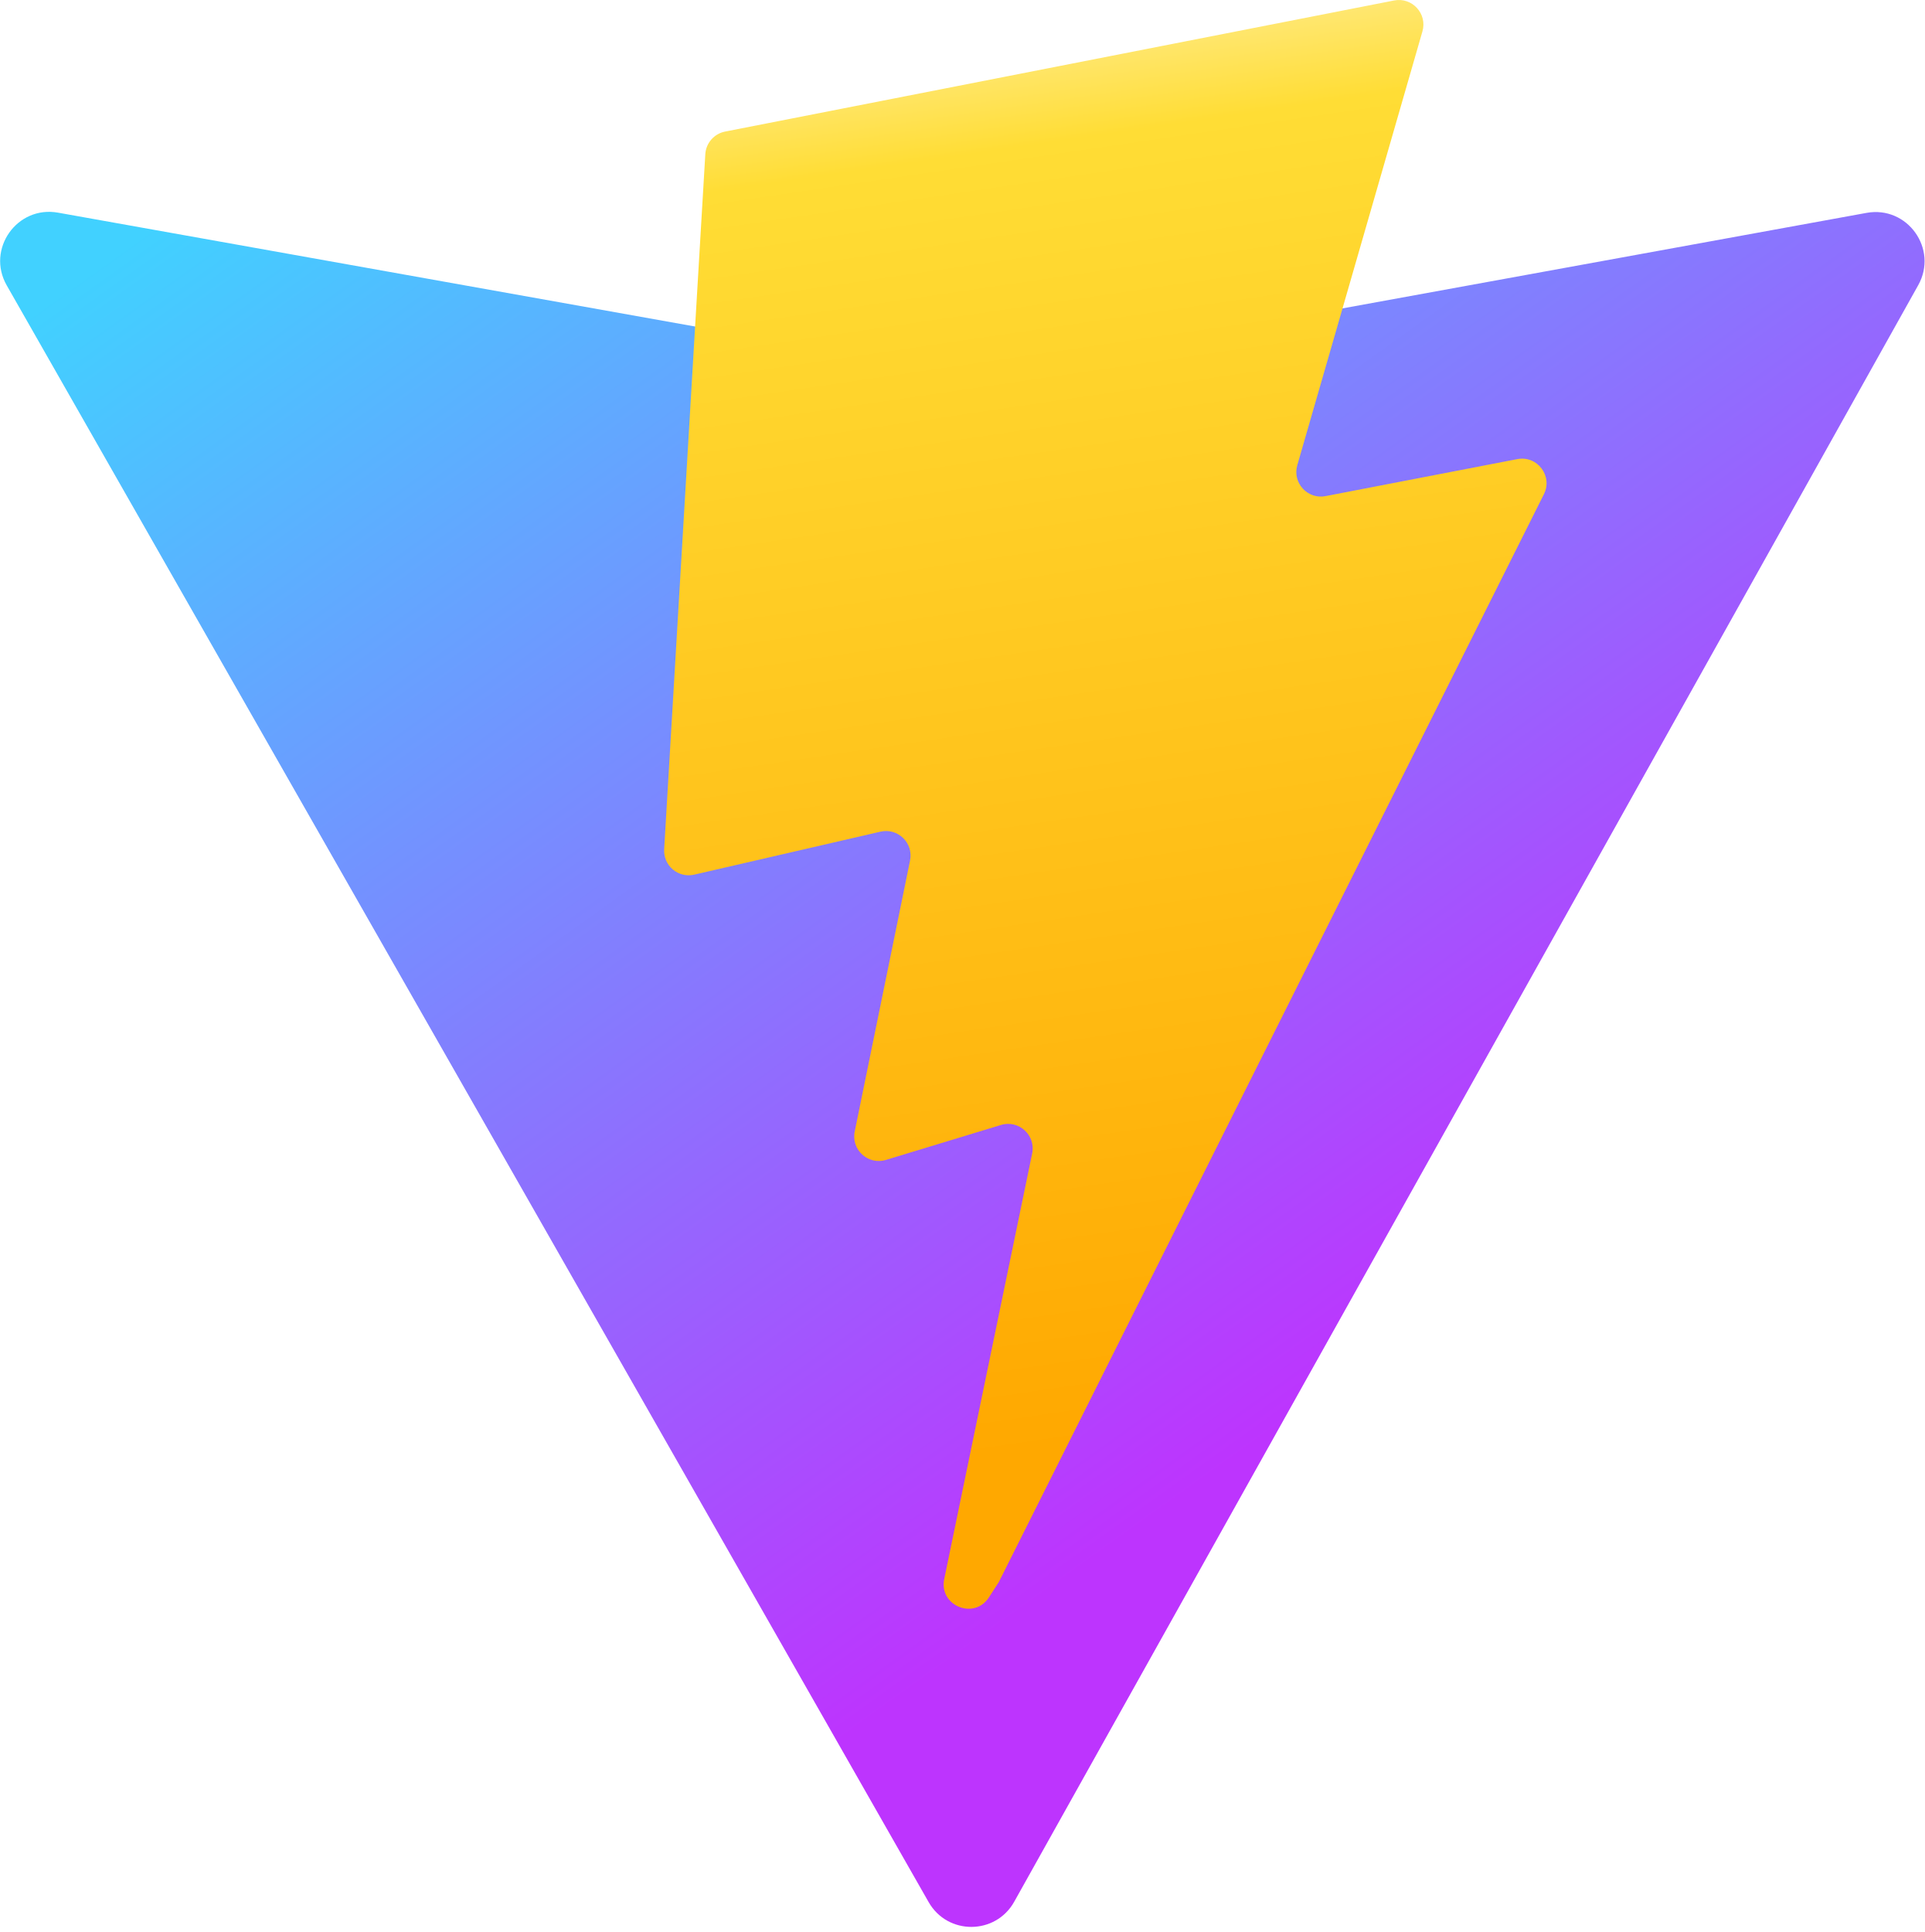
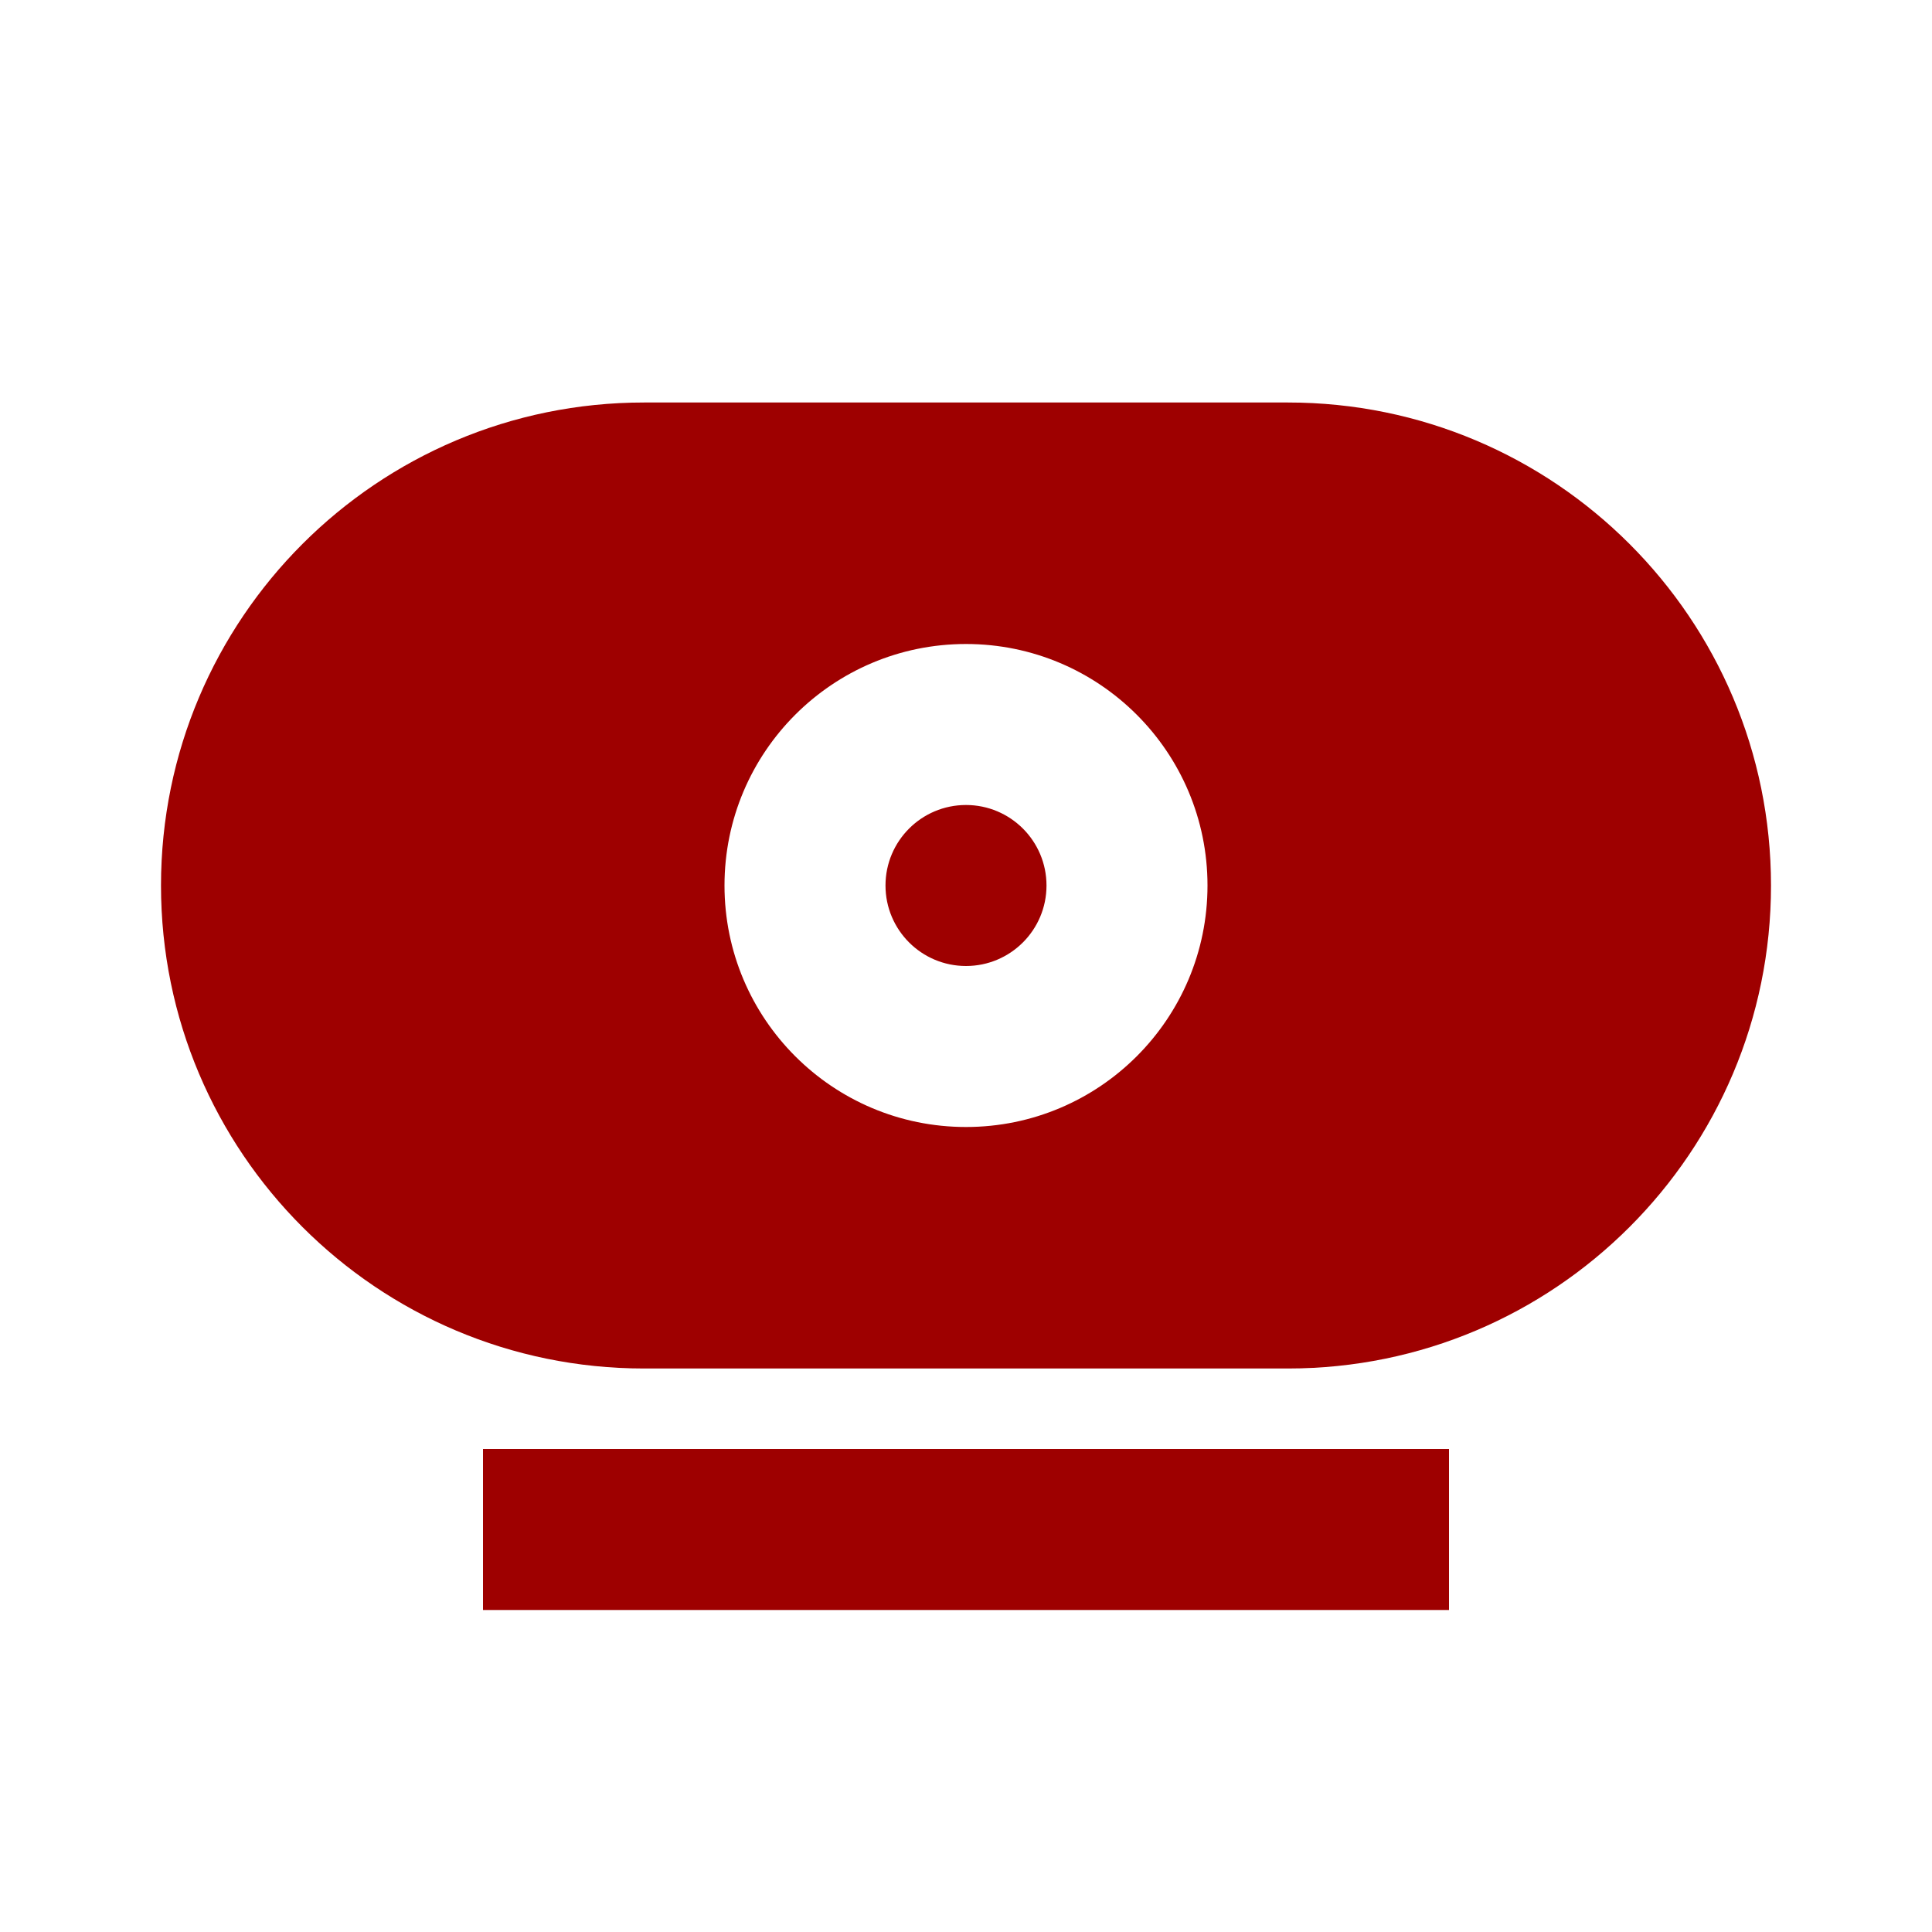
- <svg xmlns="http://www.w3.org/2000/svg" aria-hidden="true" role="img" class="iconify iconify--logos" width="31.88" height="32" preserveAspectRatio="xMidYMid meet" viewBox="0 0 256 257">
-   <defs>
-     <linearGradient id="IconifyId1813088fe1fbc01fb466" x1="-.828%" x2="57.636%" y1="7.652%" y2="78.411%">
-       <stop offset="0%" stop-color="#41D1FF" />
-       <stop offset="100%" stop-color="#BD34FE" />
-     </linearGradient>
-     <linearGradient id="IconifyId1813088fe1fbc01fb467" x1="43.376%" x2="50.316%" y1="2.242%" y2="89.03%">
-       <stop offset="0%" stop-color="#FFEA83" />
-       <stop offset="8.333%" stop-color="#FFDD35" />
-       <stop offset="100%" stop-color="#FFA800" />
-     </linearGradient>
-   </defs>
-   <path fill="url(#IconifyId1813088fe1fbc01fb466)" d="M255.153 37.938L134.897 252.976c-2.483 4.44-8.862 4.466-11.382.048L.875 37.958c-2.746-4.814 1.371-10.646 6.827-9.67l120.385 21.517a6.537 6.537 0 0 0 2.322-.004l117.867-21.483c5.438-.991 9.574 4.796 6.877 9.62Z" />
-   <path fill="url(#IconifyId1813088fe1fbc01fb467)" d="M185.432.063L96.44 17.501a3.268 3.268 0 0 0-2.634 3.014l-5.474 92.456a3.268 3.268 0 0 0 3.997 3.378l24.777-5.718c2.318-.535 4.413 1.507 3.936 3.838l-7.361 36.047c-.495 2.426 1.782 4.5 4.151 3.78l15.304-4.649c2.372-.72 4.652 1.36 4.15 3.788l-11.698 56.621c-.732 3.542 3.979 5.473 5.943 2.437l1.313-2.028l72.516-144.72c1.215-2.423-.88-5.186-3.54-4.672l-25.505 4.922c-2.396.462-4.435-1.77-3.759-4.114l16.646-57.705c.677-2.35-1.37-4.583-3.769-4.113Z" />
+ <svg xmlns="http://www.w3.org/2000/svg" viewBox="0 0 512.00 512.00" version="1.1" fill="#000000">
+   <g id="SVGRepo_bgCarrier" stroke-width="0" />
+   <g id="SVGRepo_tracerCarrier" stroke-linecap="round" stroke-linejoin="round" />
+   <g id="SVGRepo_iconCarrier">
+     <g id="Page-1" stroke-width="0.005" fill="none" fill-rule="evenodd">
+       <g id="drop" fill="#9e0000" transform="translate(42.66667, 106.6667)">
+         <path d="M298.667,2.84217094e-14 C369.359,2.84217094e-14 426.667,57.308 426.667,128 C426.667,198.692 369.359,256 298.667,256 L128,256 C57.308,256 7.10542736e-15,198.692 7.10542736e-15,128 C7.10542736e-15,57.308 57.308,2.84217094e-14 128,2.84217094e-14 L298.667,2.84217094e-14 Z M213.333,64 C177.987,64 149.333,92.654 149.333,128 C149.333,163.346 177.987,192 213.333,192 C248.68,192 277.333,163.346 277.333,128 C277.333,92.654 248.68,64 213.333,64 Z M213.333,106.667 C225.115,106.667 234.667,116.218 234.667,128 C234.667,139.782 225.115,149.333 213.333,149.333 C201.551,149.333 192,139.782 192,128 C192,116.218 201.551,106.667 213.333,106.667 Z M341.333,277.333 L341.333,320 L85.333,320 L85.333,277.333 L341.333,277.333 Z" id="Combined-Shape"> </path>
+       </g>
+     </g>
+   </g>
</svg>
